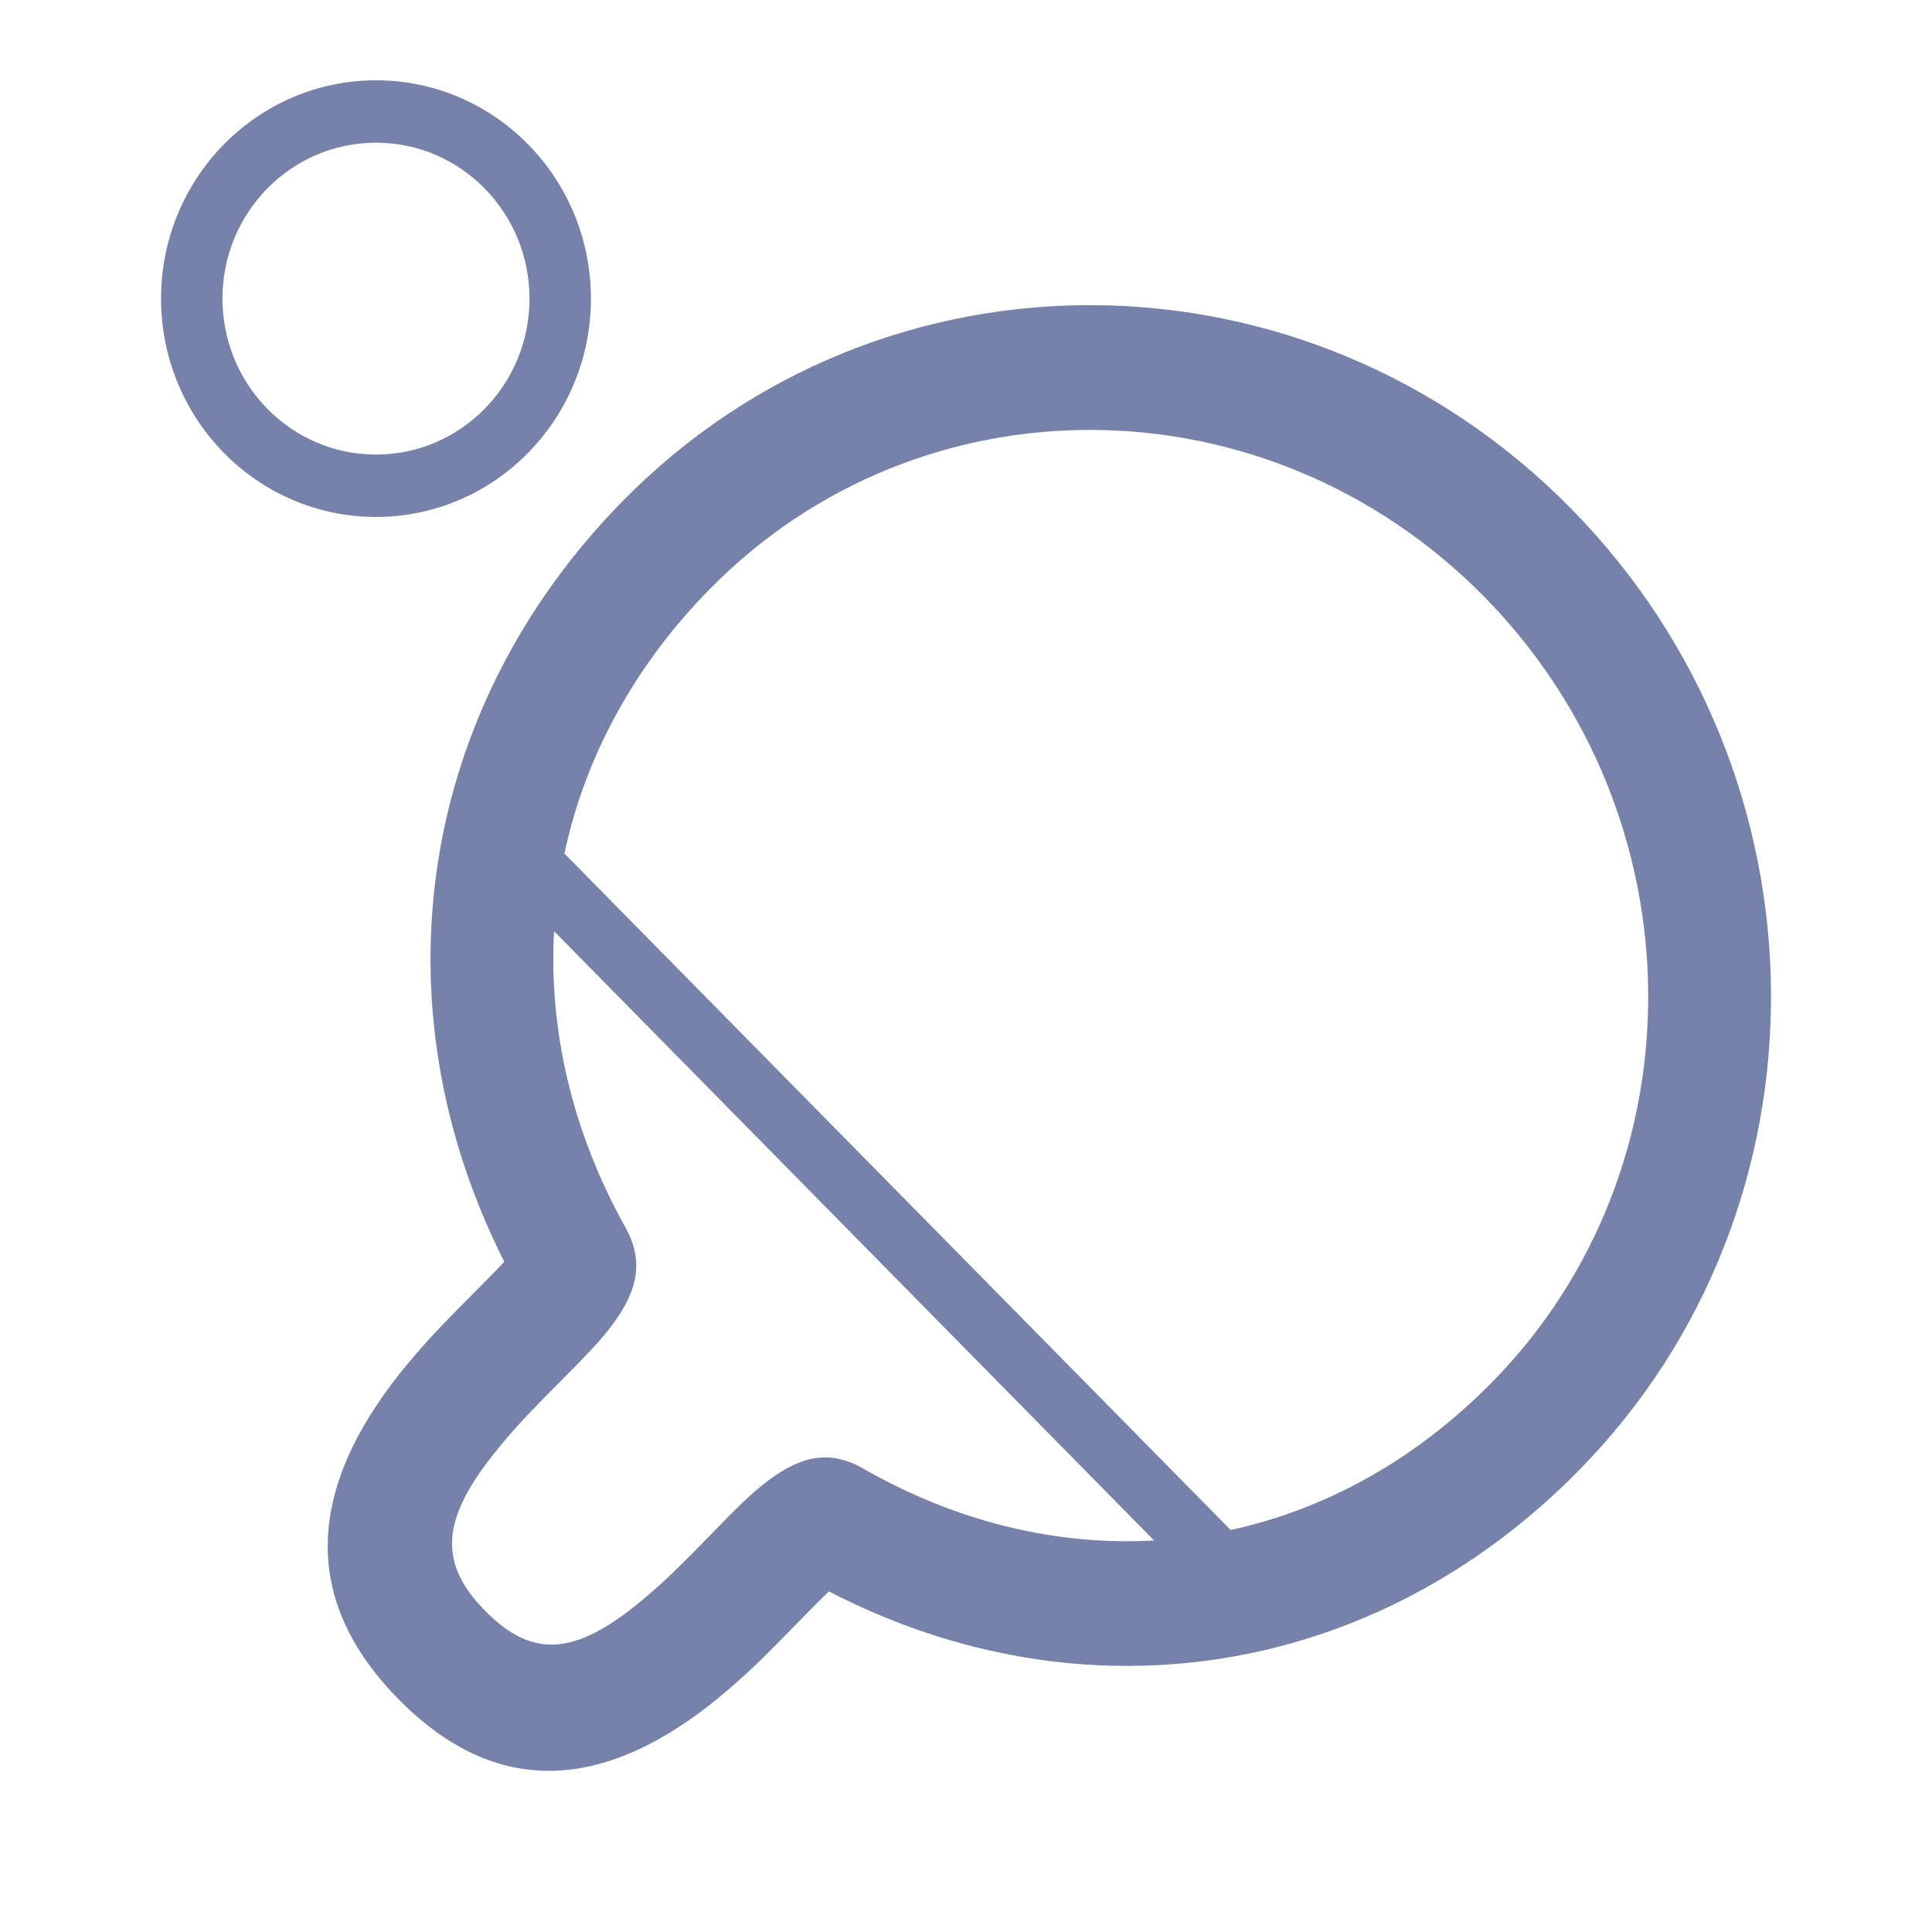
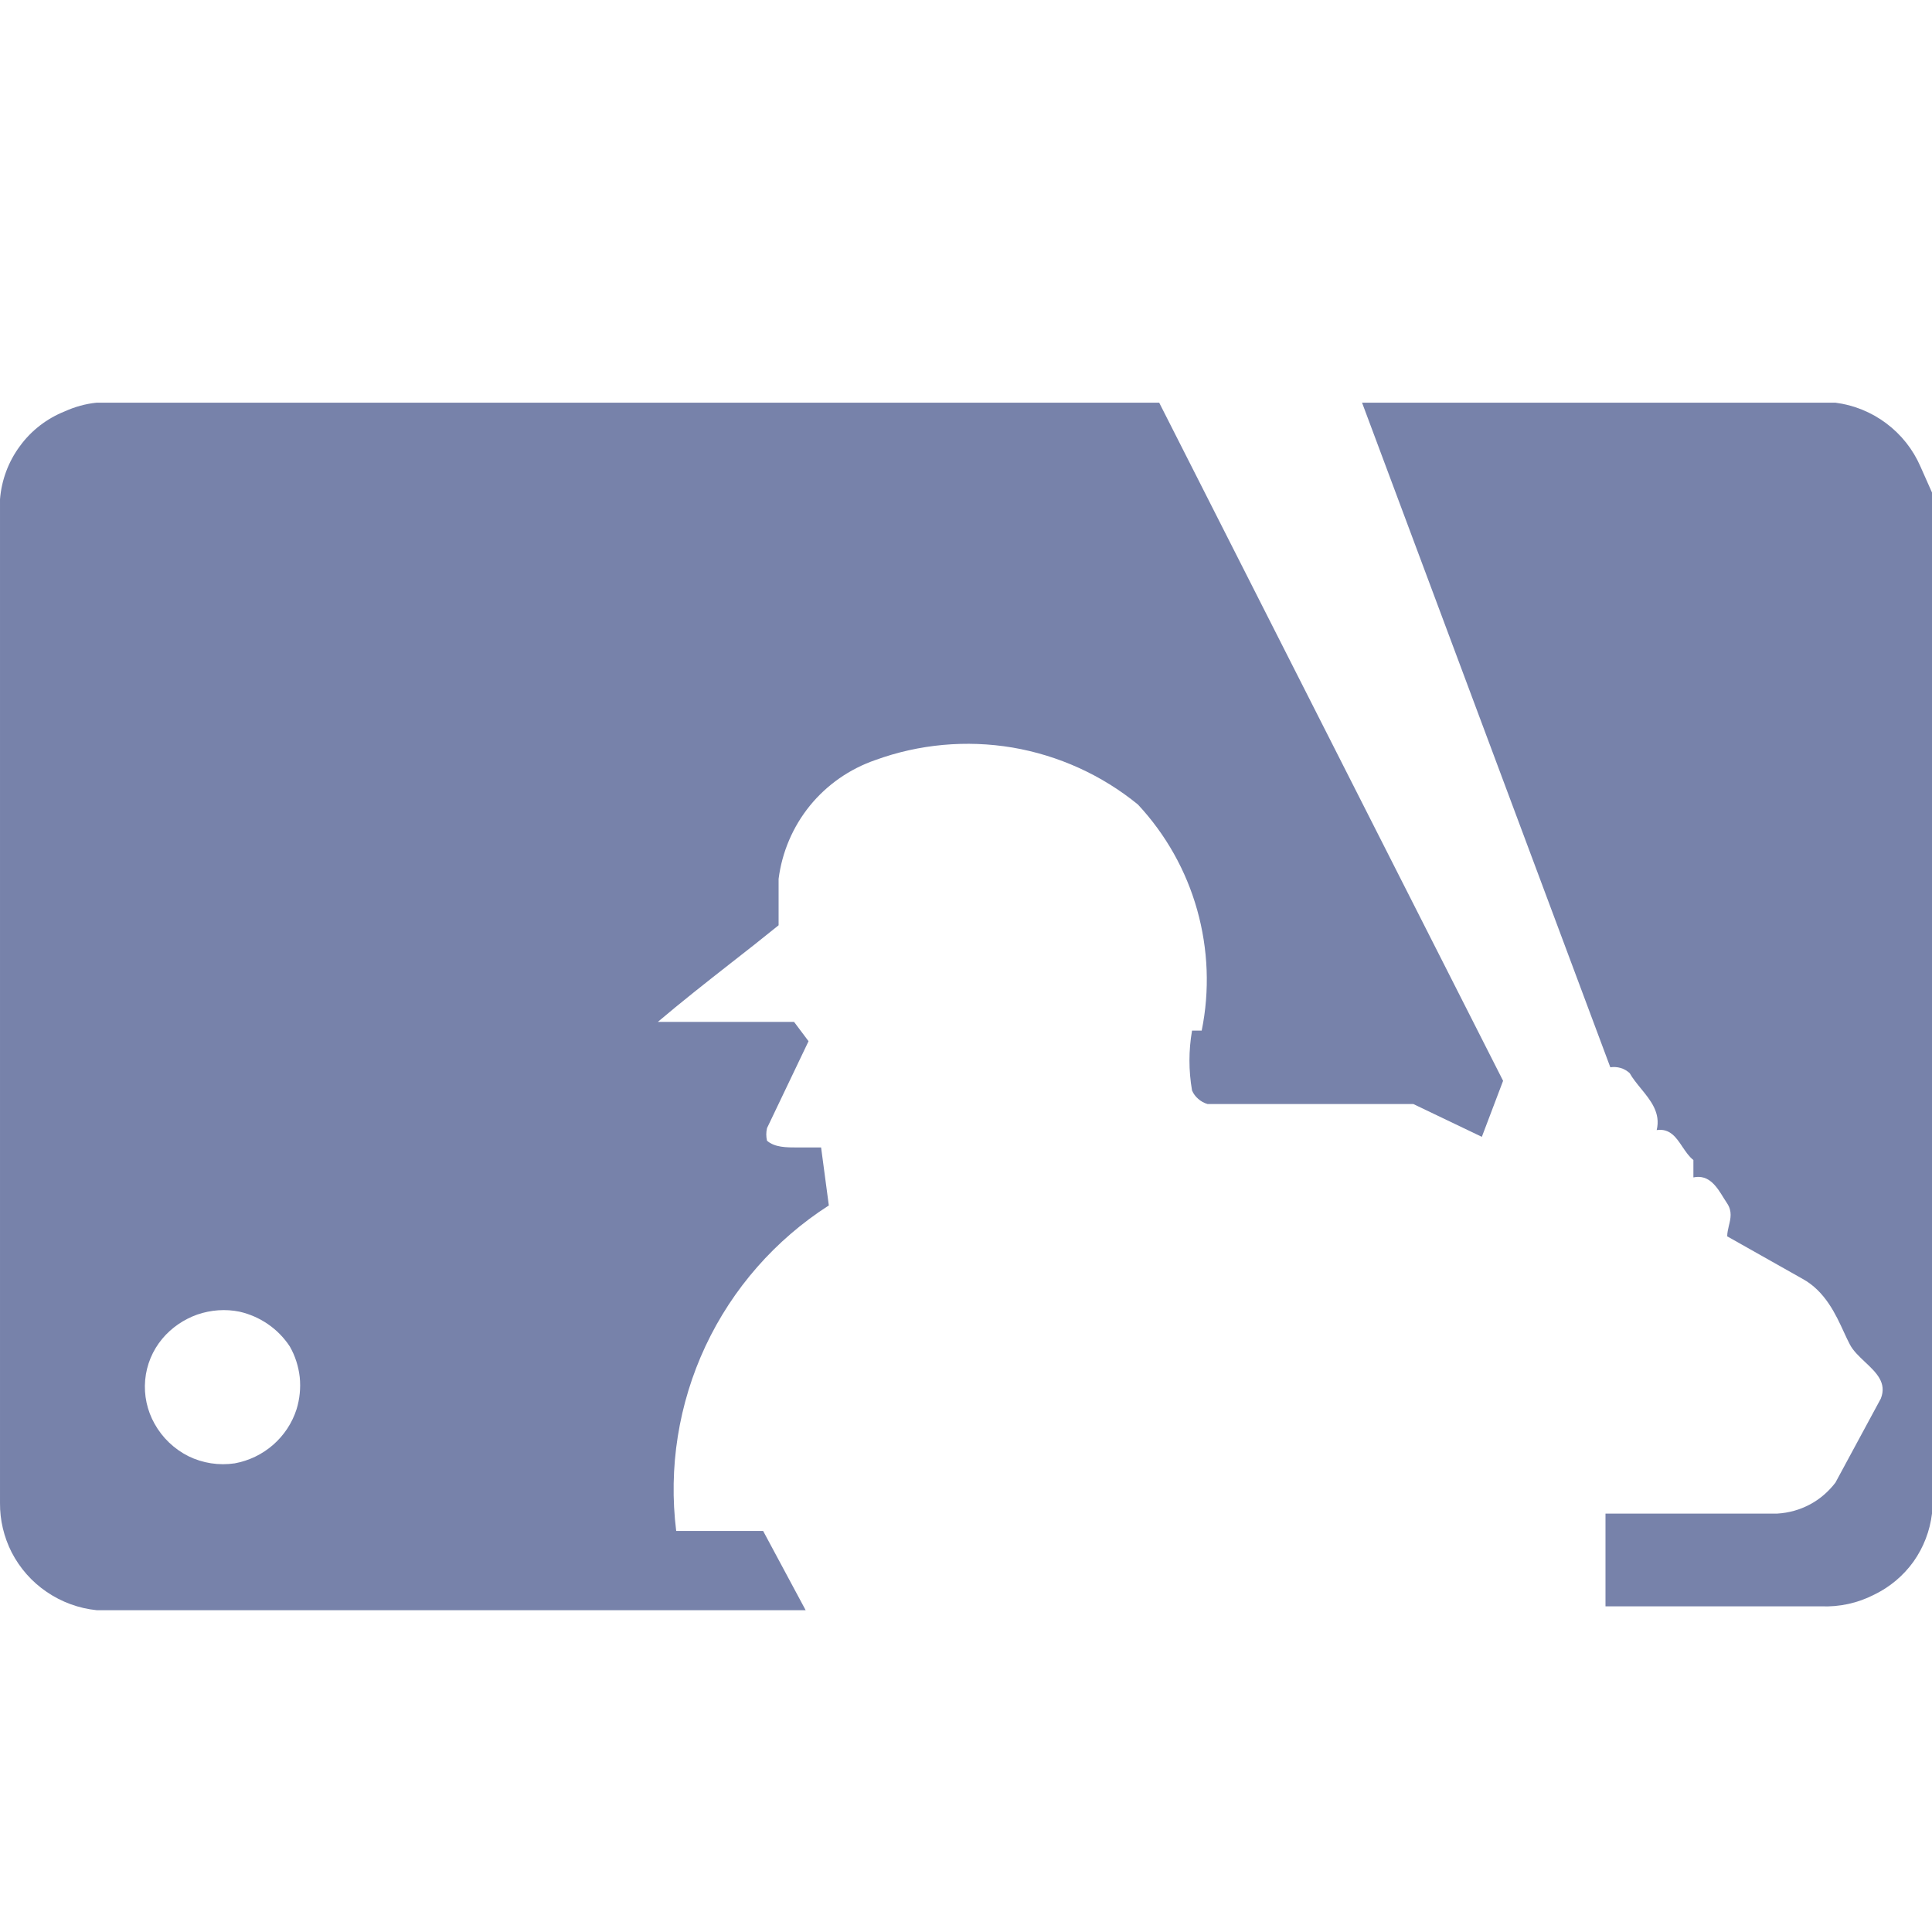
<svg xmlns="http://www.w3.org/2000/svg" width="14" height="14" viewBox="0 0 14 14" fill="none">
-   <path d="M4.09 6.185L8.918 11.087C9.606 10.937 10.258 10.579 10.81 10.018C12.342 8.463 12.319 5.913 10.754 4.323C9.188 2.734 6.677 2.711 5.146 4.266C4.593 4.827 4.239 5.488 4.09 6.185ZM8.363 11.163L4.015 6.748C3.976 7.465 4.146 8.202 4.532 8.894C4.683 9.164 4.601 9.389 4.417 9.627C4.337 9.729 4.264 9.806 4.058 10.013C3.847 10.225 3.746 10.331 3.637 10.463C3.207 10.977 3.153 11.305 3.516 11.673C3.879 12.042 4.201 11.987 4.707 11.55C4.836 11.439 4.939 11.337 5.146 11.125C5.351 10.914 5.428 10.839 5.529 10.758C5.764 10.571 5.986 10.488 6.252 10.64C6.932 11.03 7.657 11.202 8.363 11.163ZM2.725 3.746C1.864 3.746 1.167 3.037 1.167 2.164C1.167 1.29 1.864 0.582 2.725 0.582C3.585 0.582 4.282 1.29 4.282 2.164C4.282 3.037 3.585 3.746 2.725 3.746ZM2.725 3.294C3.339 3.294 3.837 2.788 3.837 2.164C3.837 1.54 3.339 1.034 2.725 1.034C2.11 1.034 1.612 1.54 1.612 2.164C1.612 2.788 2.11 3.294 2.725 3.294ZM5.779 11.76C5.555 11.991 5.438 12.106 5.283 12.239C4.466 12.944 3.646 13.084 2.887 12.312C2.127 11.541 2.265 10.708 2.958 9.878C3.09 9.72 3.203 9.6 3.432 9.371C3.542 9.26 3.608 9.193 3.654 9.143C2.711 7.276 3.027 5.14 4.516 3.627C6.398 1.716 9.473 1.744 11.383 3.684C13.294 5.624 13.321 8.746 11.439 10.657C9.954 12.166 7.846 12.485 6.007 11.532C5.957 11.579 5.89 11.646 5.779 11.76Z" fill="#7782AA" />
+   <path fill-rule="evenodd" clip-rule="evenodd" d="M0.7 2.918H8.4L10.892 7.832L10.738 8.238L10.241 8H8.75C8.725 7.993 8.702 7.98 8.683 7.963C8.664 7.947 8.648 7.926 8.638 7.902C8.613 7.758 8.613 7.612 8.638 7.468H8.708C8.767 7.178 8.755 6.878 8.675 6.593C8.595 6.308 8.448 6.047 8.246 5.83C7.984 5.616 7.67 5.474 7.337 5.417C7.003 5.361 6.66 5.392 6.342 5.508C6.157 5.572 5.993 5.686 5.869 5.838C5.745 5.991 5.667 6.174 5.642 6.369V6.705C5.527 6.798 5.412 6.889 5.296 6.979C5.116 7.12 4.938 7.26 4.767 7.405H5.754L5.859 7.545L5.558 8.175C5.551 8.205 5.551 8.236 5.558 8.266C5.614 8.315 5.698 8.315 5.782 8.315H5.95L6.006 8.735C5.618 8.984 5.308 9.337 5.112 9.755C4.917 10.172 4.843 10.636 4.9 11.094H5.53L5.838 11.668H0.7C0.571 11.655 0.446 11.609 0.339 11.536C0.231 11.463 0.144 11.364 0.084 11.248C0.028 11.137 -0.001 11.015 3.37988e-05 10.891V3.618C0.011 3.479 0.061 3.345 0.144 3.233C0.226 3.12 0.339 3.033 0.469 2.981C0.542 2.948 0.62 2.926 0.7 2.918ZM1.979 10.47C2.058 10.401 2.117 10.312 2.149 10.212C2.172 10.137 2.18 10.058 2.172 9.979C2.163 9.901 2.139 9.825 2.1 9.757C2.016 9.629 1.885 9.539 1.736 9.505C1.634 9.484 1.528 9.492 1.429 9.526C1.331 9.561 1.243 9.621 1.176 9.701C1.105 9.786 1.062 9.89 1.052 10C1.042 10.11 1.066 10.221 1.12 10.317C1.176 10.418 1.262 10.5 1.365 10.552C1.469 10.603 1.586 10.621 1.701 10.604C1.804 10.585 1.9 10.539 1.979 10.47Z" fill="#7782AA" />
+   <path d="M13.669 3.068C13.561 2.987 13.434 2.935 13.3 2.918H9.87L11.669 7.734C11.694 7.73 11.72 7.732 11.744 7.739C11.768 7.746 11.79 7.759 11.809 7.776C11.831 7.815 11.861 7.851 11.89 7.887C11.963 7.976 12.035 8.065 12.005 8.189C12.101 8.175 12.147 8.243 12.192 8.311C12.216 8.346 12.24 8.382 12.271 8.406V8.532C12.385 8.508 12.442 8.602 12.491 8.682C12.5 8.695 12.508 8.709 12.516 8.721C12.553 8.777 12.541 8.83 12.528 8.882C12.522 8.908 12.516 8.934 12.516 8.959L13.062 9.267C13.226 9.357 13.303 9.525 13.363 9.656C13.378 9.688 13.391 9.717 13.405 9.743C13.429 9.789 13.472 9.829 13.514 9.869C13.595 9.945 13.675 10.02 13.629 10.135L13.3 10.744C13.25 10.809 13.187 10.864 13.115 10.902C13.042 10.941 12.962 10.963 12.88 10.968H11.634V11.64H13.195C13.328 11.646 13.461 11.617 13.58 11.556C13.694 11.501 13.792 11.419 13.866 11.316C13.939 11.213 13.985 11.093 14 10.968V3.569L13.916 3.38C13.862 3.256 13.777 3.149 13.669 3.068Z" fill="#7782AA" />
</svg>
